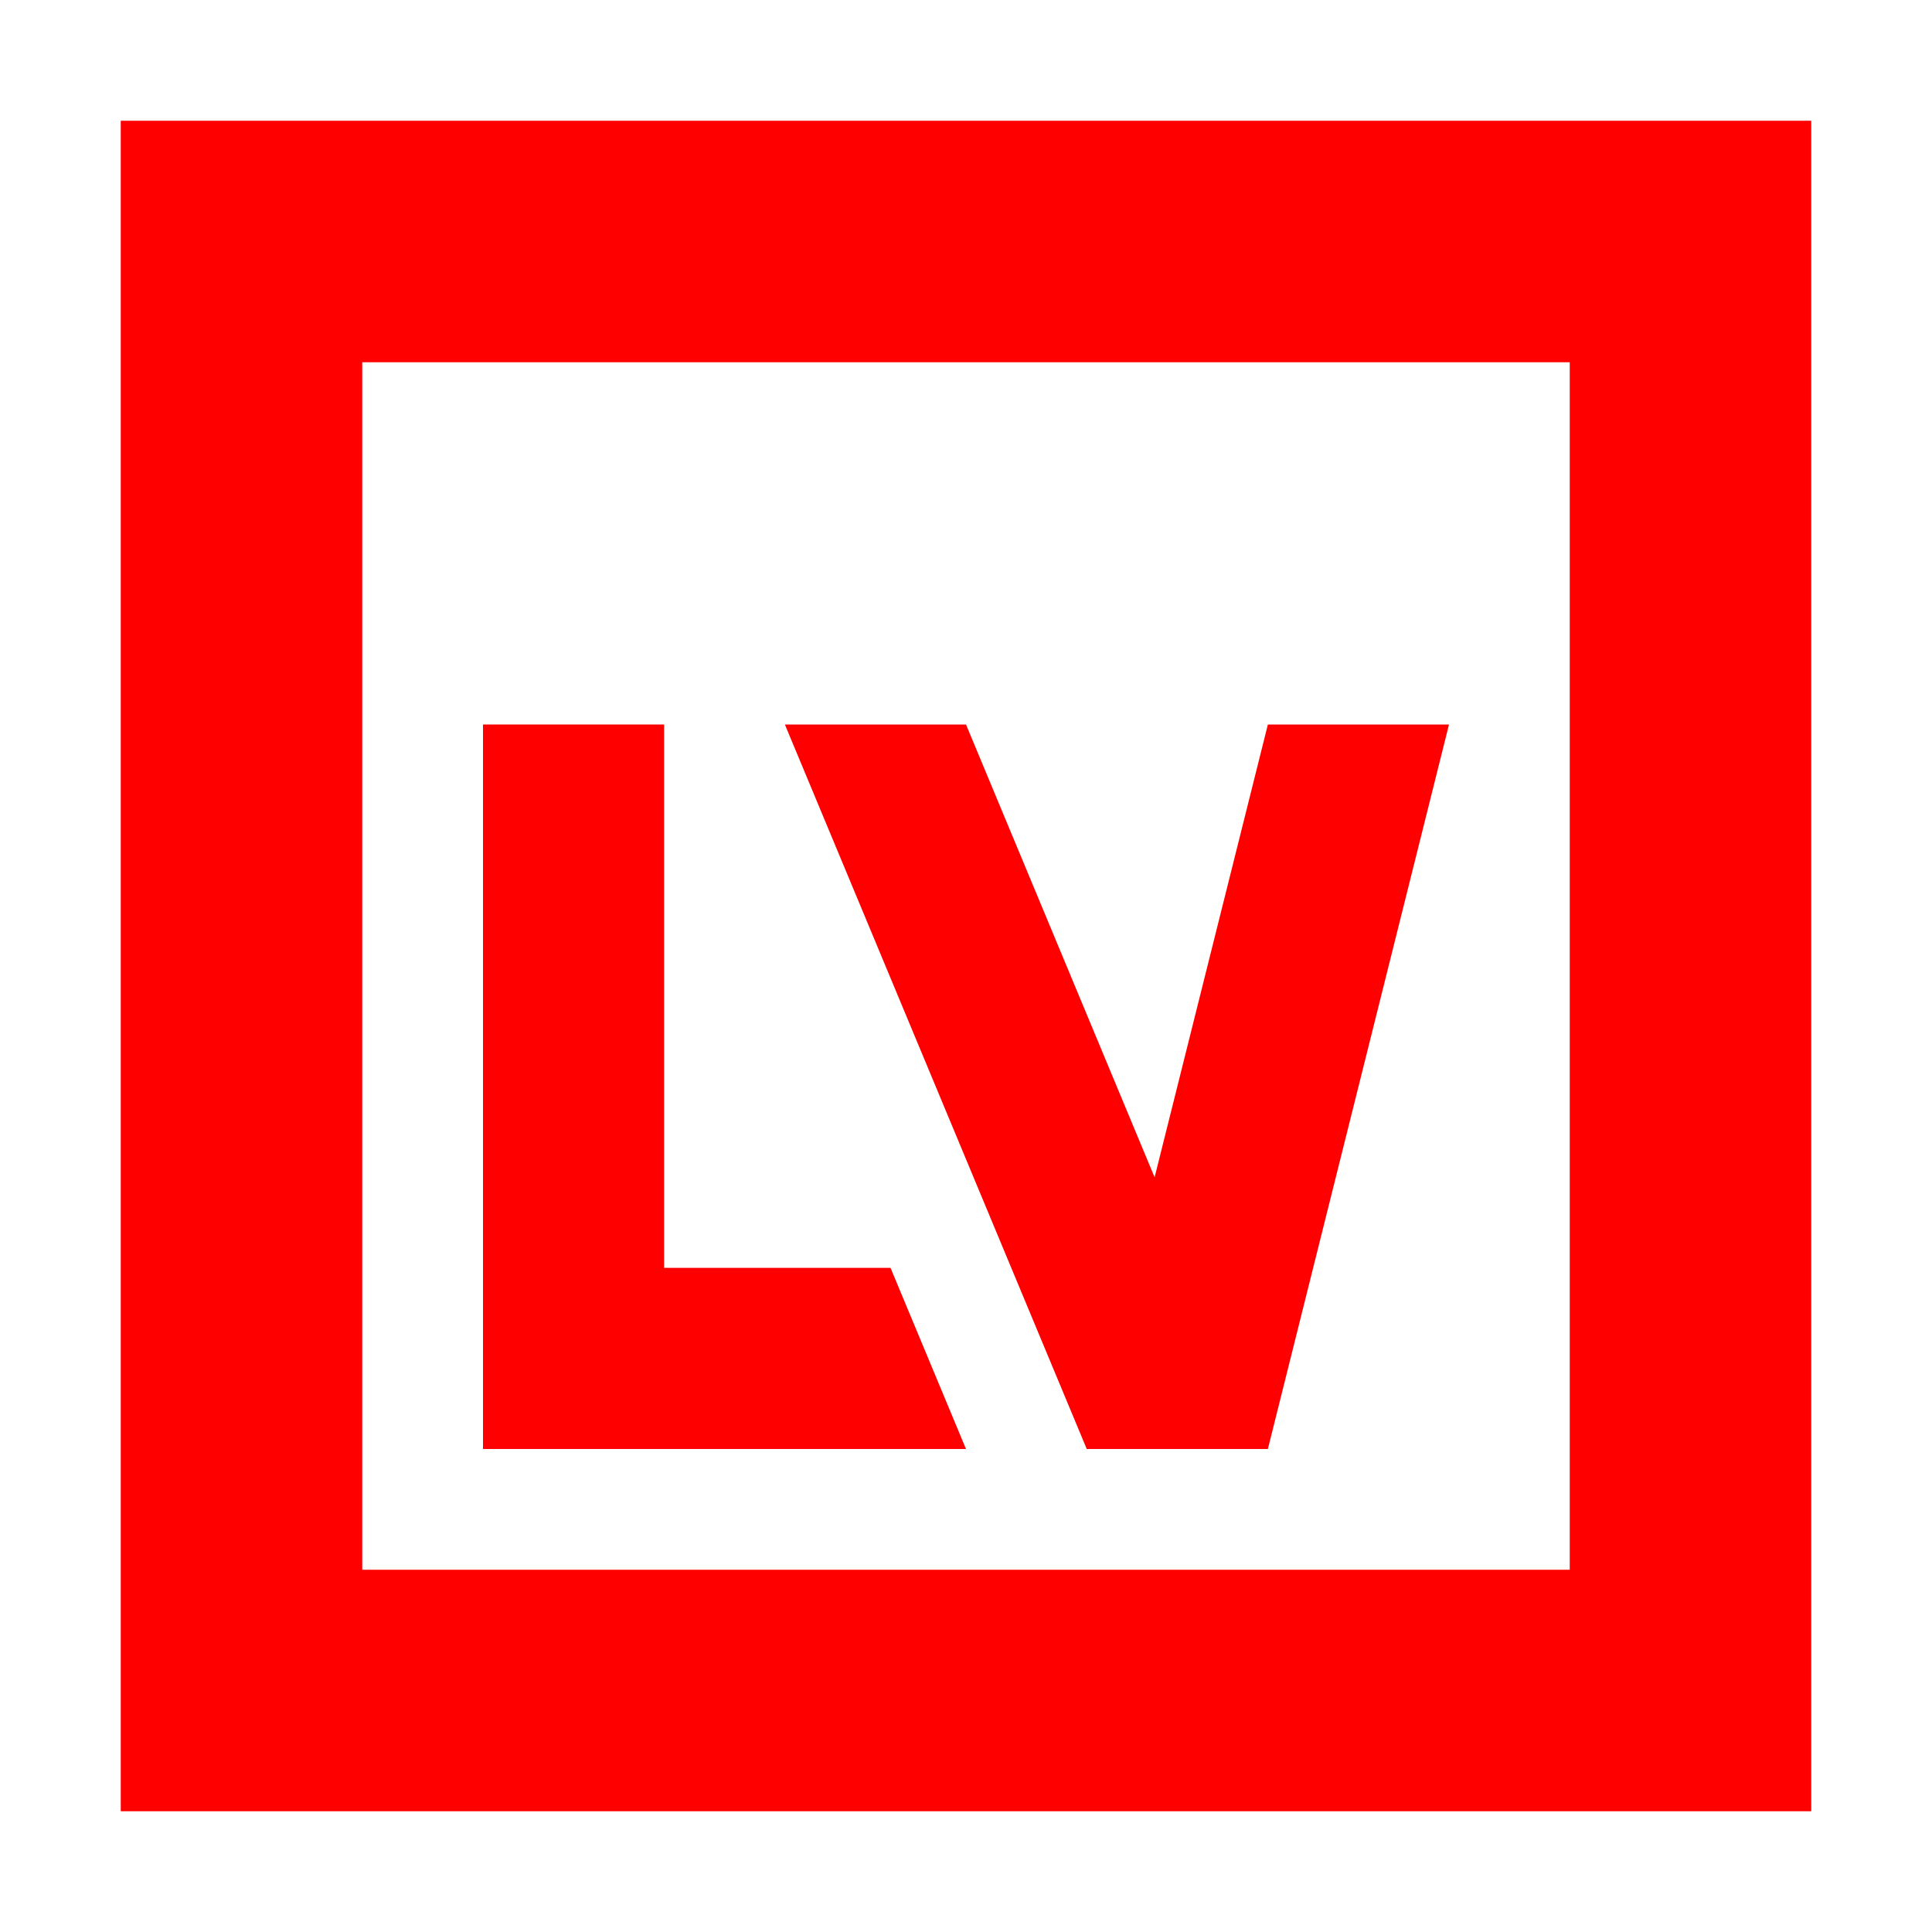
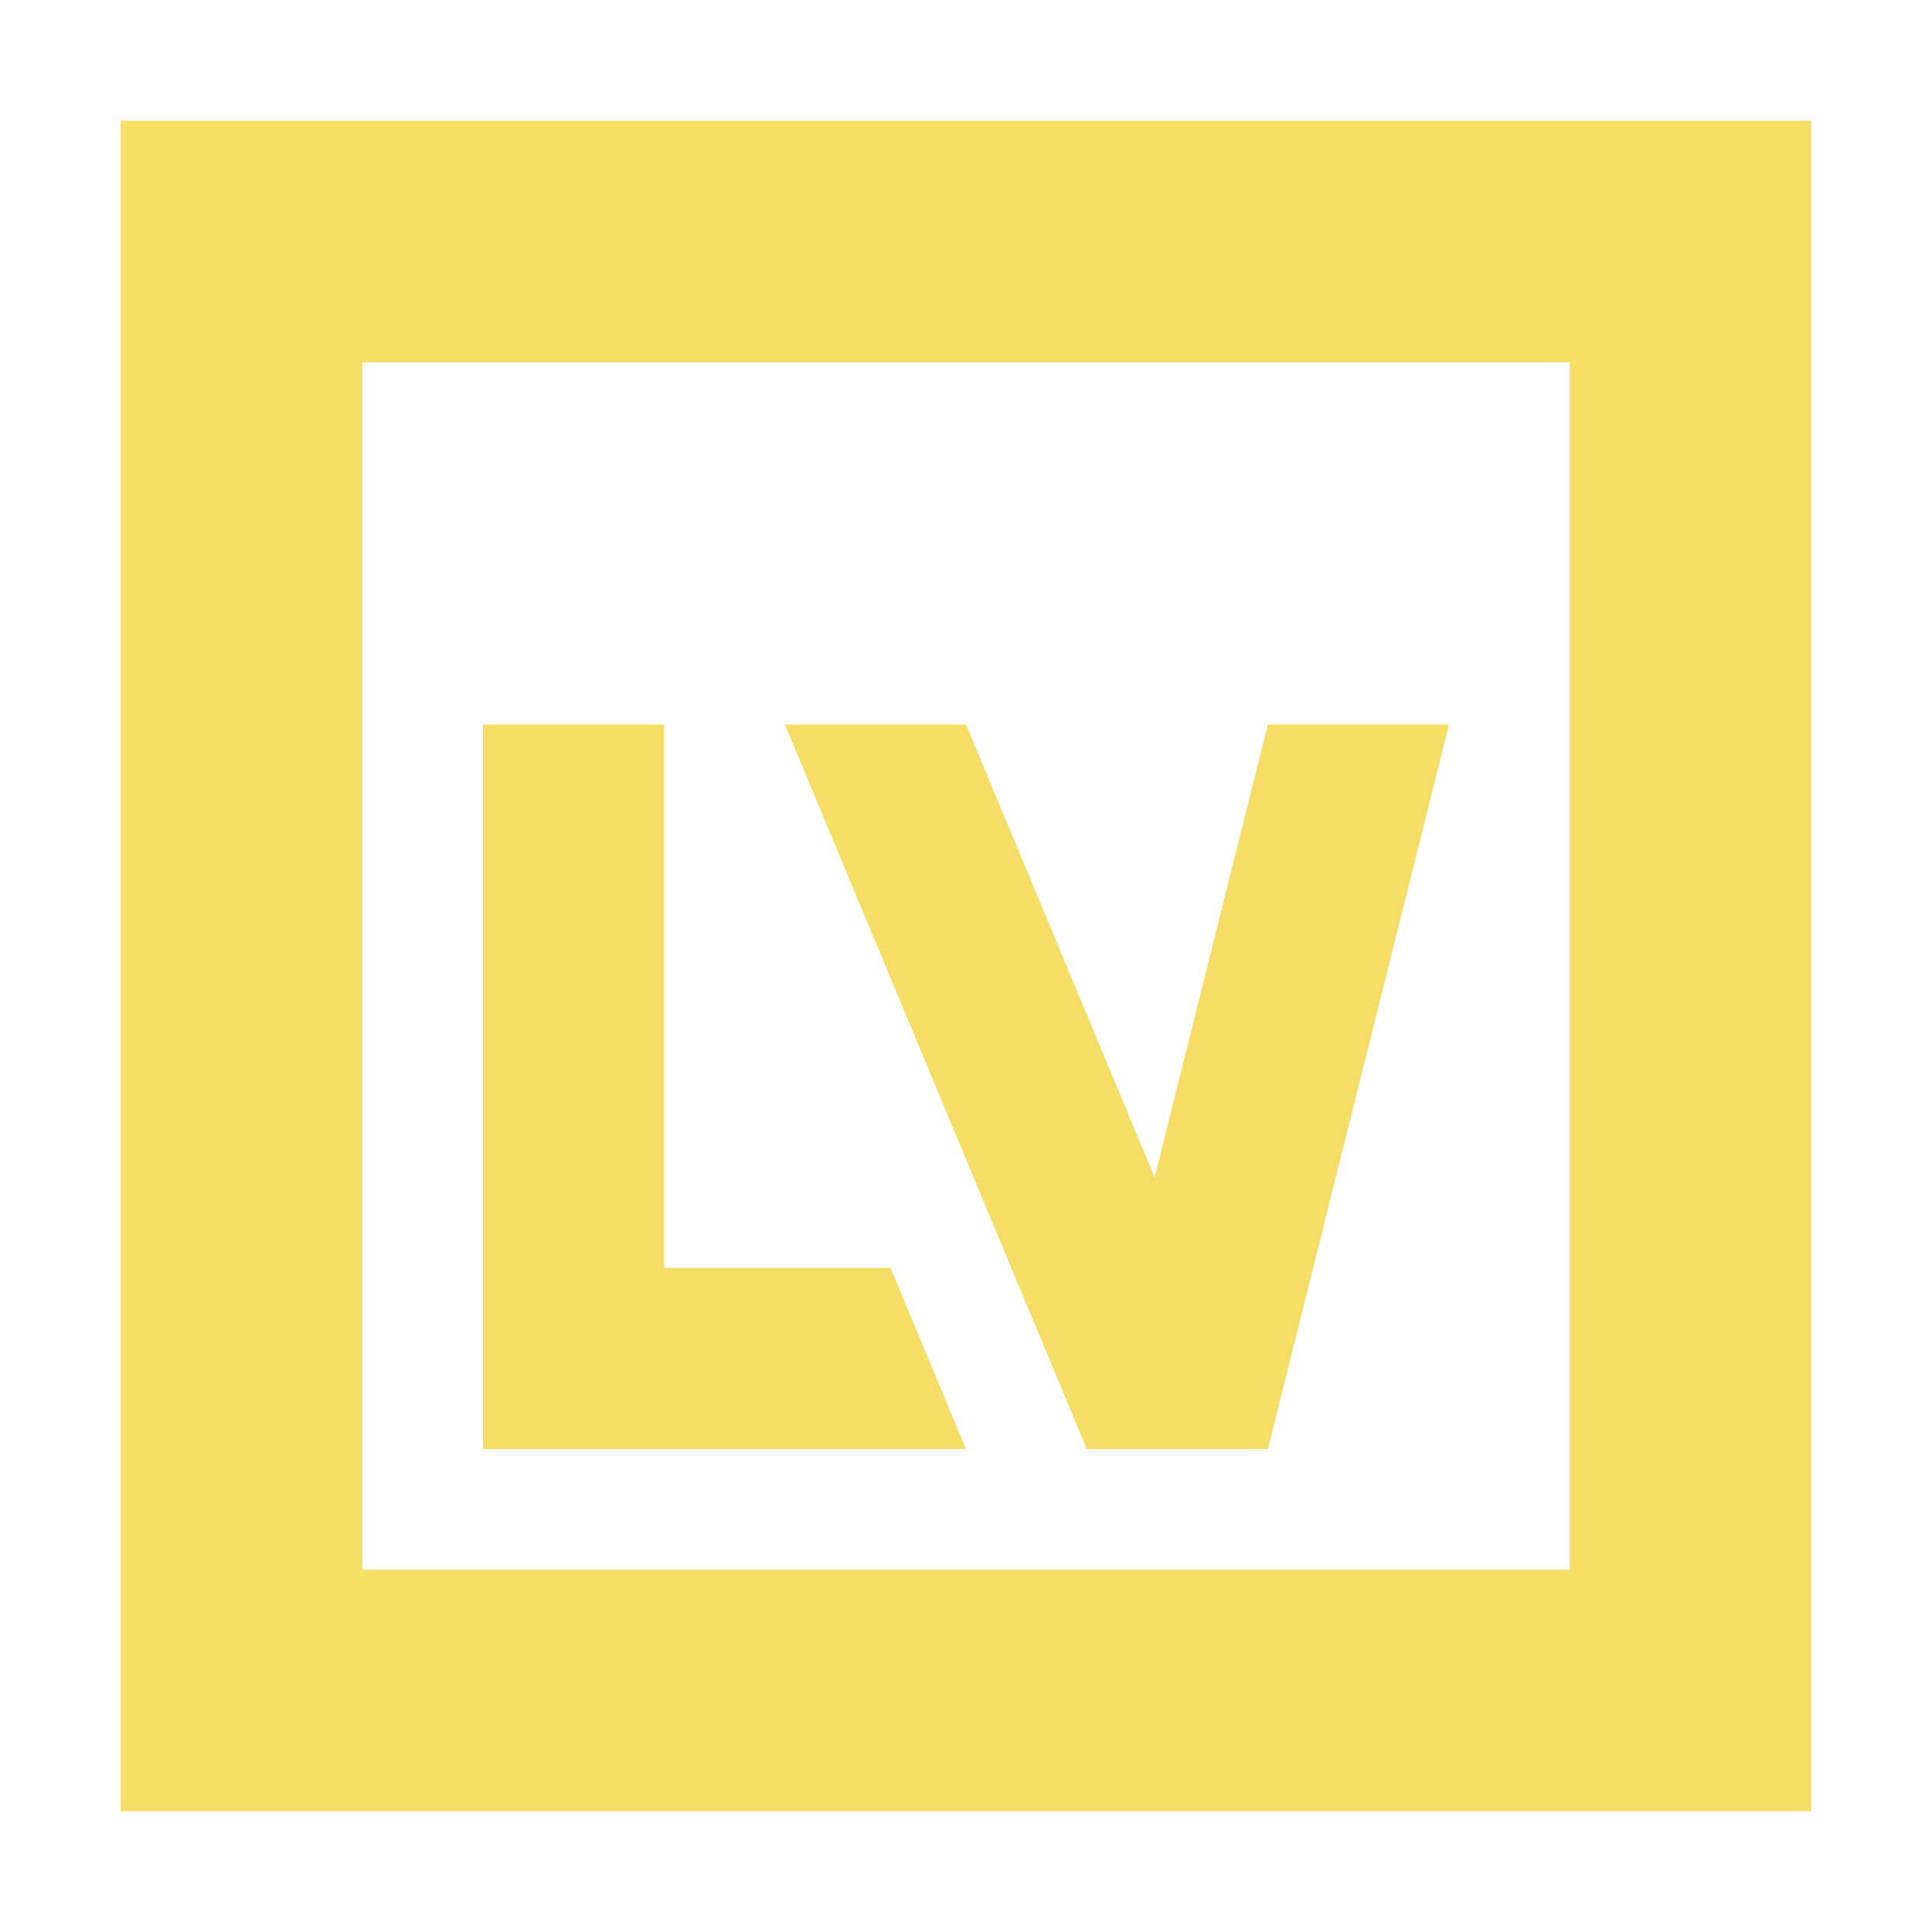
<svg xmlns="http://www.w3.org/2000/svg" width="16" height="16" viewBox="0 0 16 16" fill="none">
-   <path fill-rule="evenodd" clip-rule="evenodd" d="M3 1H1V3V13V15H3H13H15V13V3V1H13H3ZM13 3L3 3V13L13 13V3Z" fill="#FF0000" />
-   <path d="M4 6H5.5V12H4V6Z" fill="#FF0000" />
-   <path fill-rule="evenodd" clip-rule="evenodd" d="M7.375 10.5H4V12H8L7.375 10.5ZM9 10.8V10.5H8.875L9 10.8Z" fill="#FF0000" />
-   <path fill-rule="evenodd" clip-rule="evenodd" d="M8 6H6.5L9 12H10.5L12 6H10.5L9.562 9.75L8 6Z" fill="#FF0000" />
+   <path fill-rule="evenodd" clip-rule="evenodd" d="M3 1H1V3V13V15H3H13H15V13V3V1H13H3ZM13 3L3 3V13L13 13V3Z" fill="#F6DD66" />
+   <path d="M4 6H5.5V12H4V6Z" fill="#F6DD66" />
+   <path fill-rule="evenodd" clip-rule="evenodd" d="M7.375 10.5H4V12H8L7.375 10.5ZM9 10.8V10.5H8.875L9 10.8Z" fill="#F6DD66" />
+   <path fill-rule="evenodd" clip-rule="evenodd" d="M8 6H6.5L9 12H10.5L12 6H10.5L9.562 9.75L8 6Z" fill="#F6DD66" />
</svg>
